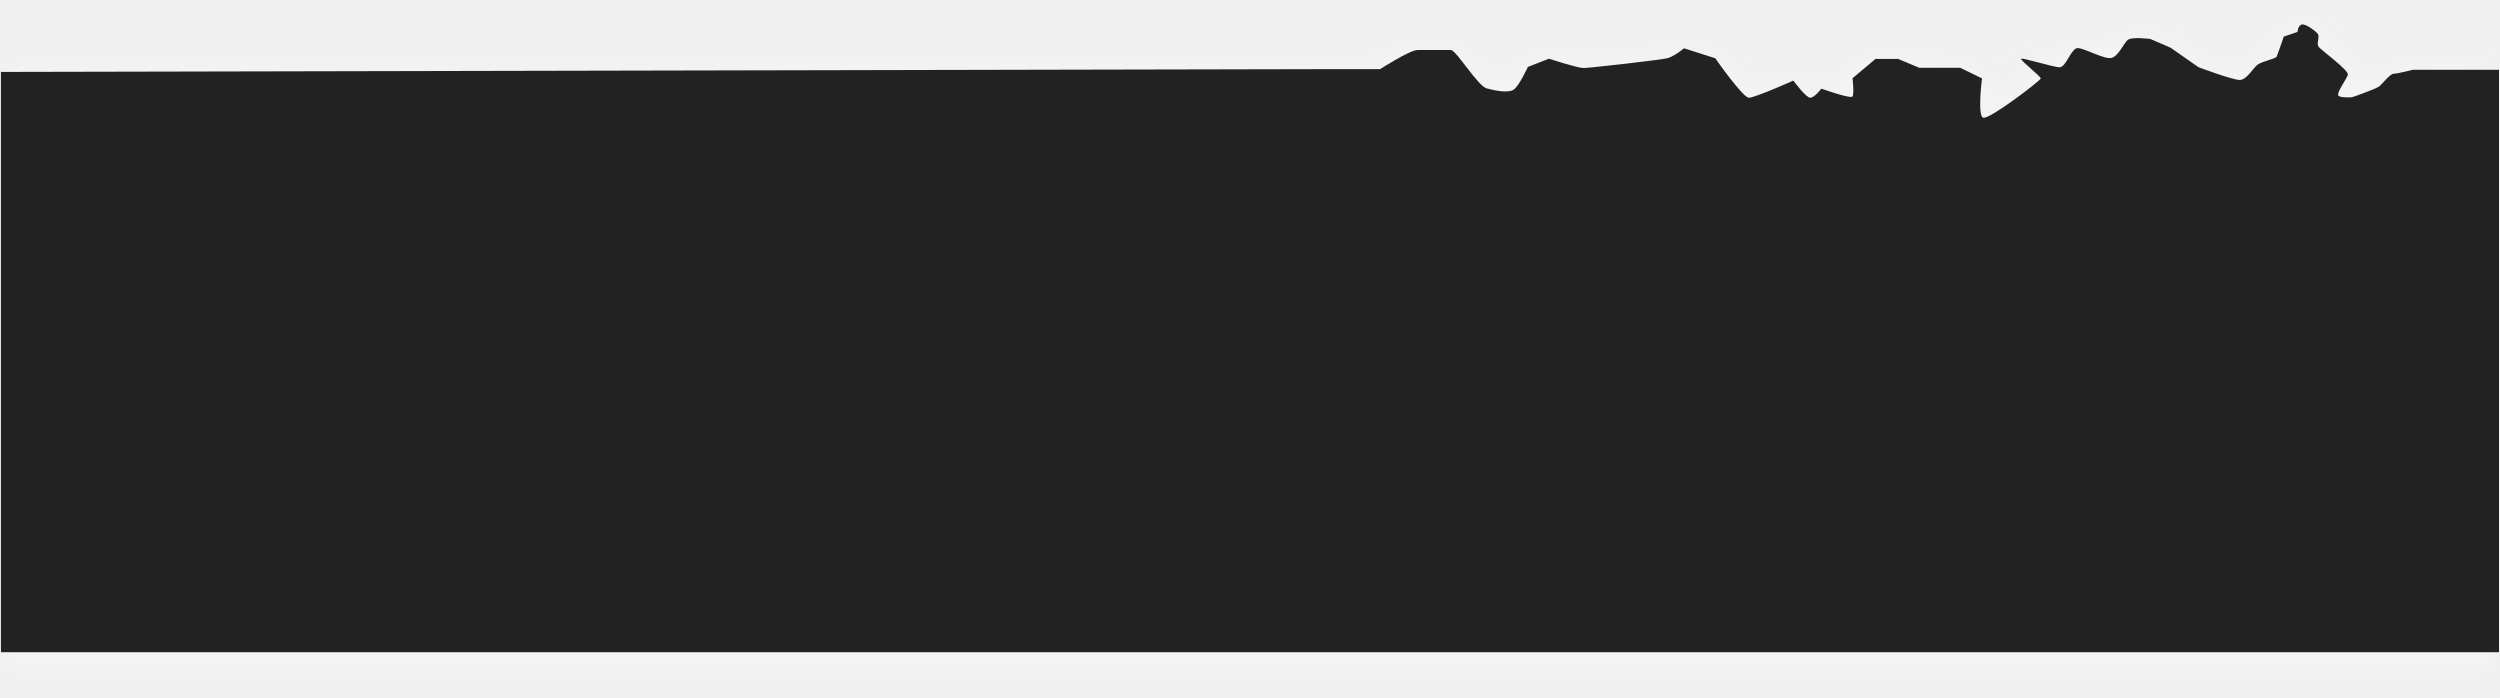
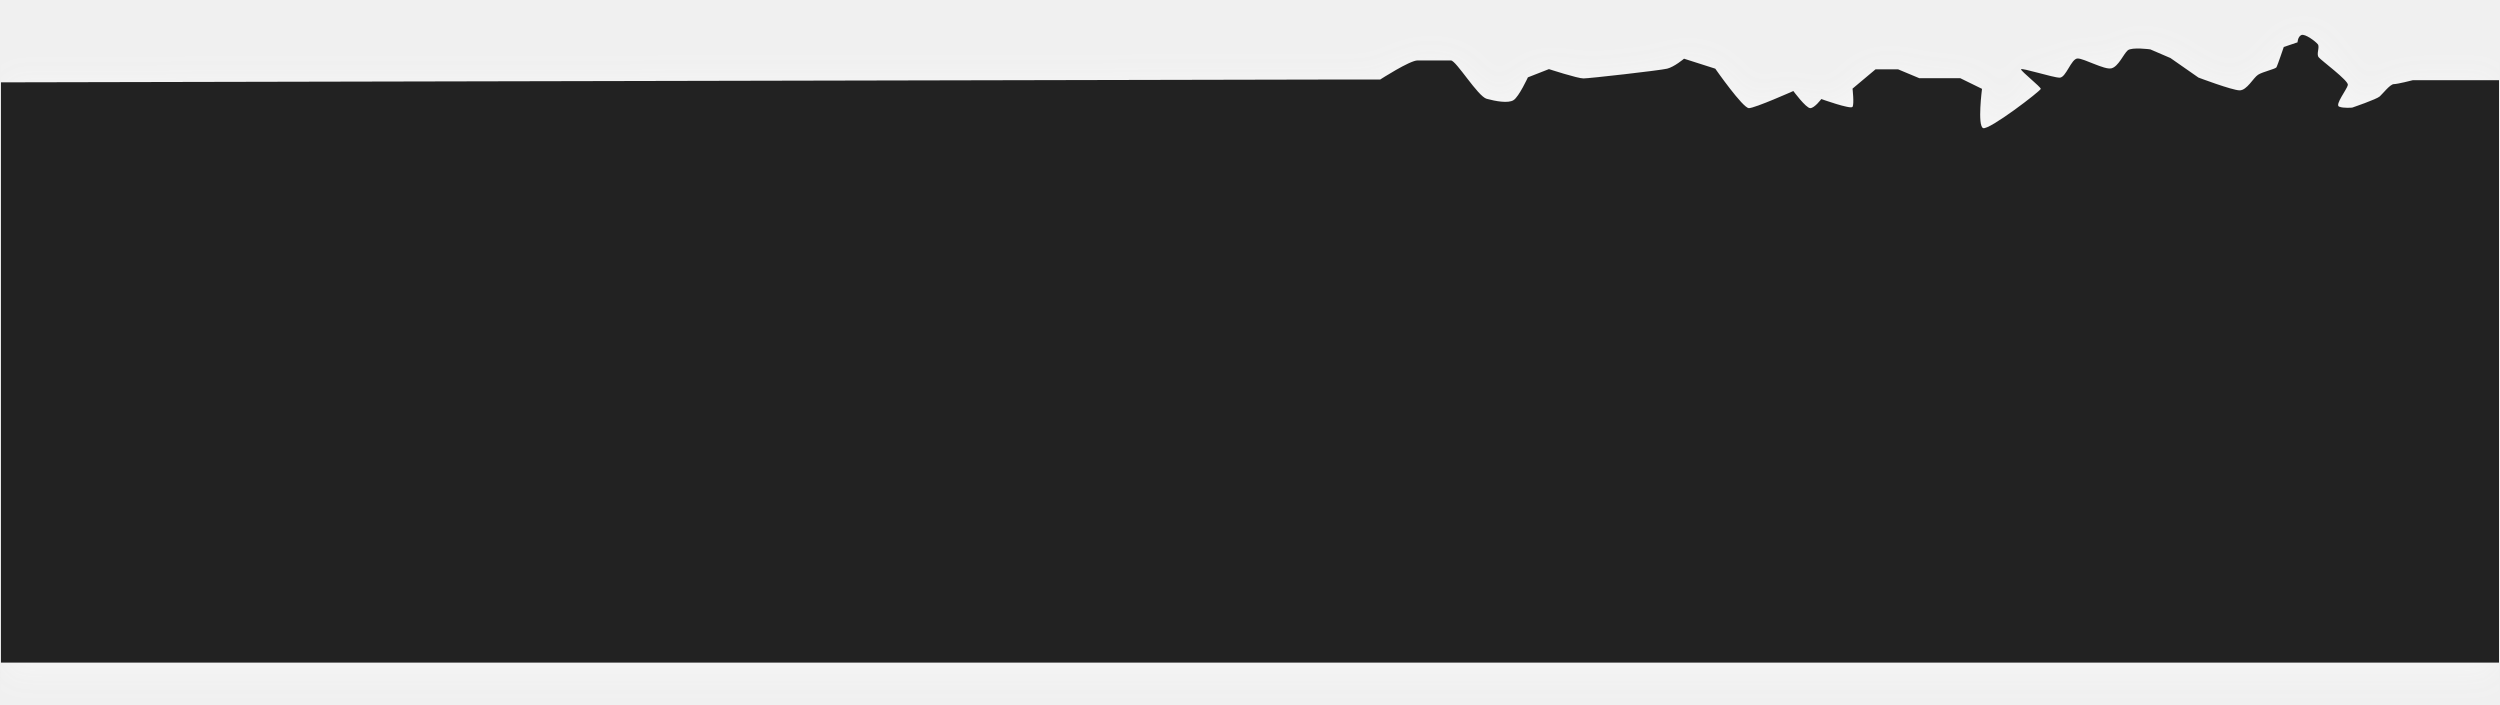
- <svg xmlns="http://www.w3.org/2000/svg" width="1441" height="402" viewBox="0 0 1441 402" fill="none">
+ <svg xmlns="http://www.w3.org/2000/svg" width="1441" height="406" viewBox="0 -4 1441 402" fill="none">
  <g clip-path="url(#clip0_431_29517)">
    <g filter="url(#filter0_d_431_29517)">
      <path d="M795.557 39.838L771.557 39.838L0.445 41.467V375.915L1440.45 375.915L1440.45 40.245L1390.68 40.245C1390.68 40.245 1381.93 42.495 1379.81 42.495C1377.68 42.495 1373.56 47.9 1371.68 49.587C1369.81 51.275 1355.81 56.025 1355.81 56.025C1355.81 56.025 1350.81 56.525 1348.24 55.462C1345.68 54.4 1352.84 45.446 1353.31 42.962C1353.77 40.48 1337.99 28.9 1336.49 27.025C1334.99 25.15 1337.24 21.15 1335.99 19.525C1334.74 17.9 1328.58 13.26 1326.49 14.213C1324.41 15.165 1324.31 18.4 1324.31 18.4L1316.37 21.087C1316.37 21.087 1312.74 31.775 1312.18 32.775C1311.62 33.775 1304.31 35.337 1301.56 37.087C1298.81 38.837 1295.17 46.087 1290.93 46.087C1286.7 46.087 1267.18 38.712 1267.18 38.712L1251.06 27.462L1239.43 22.462C1239.43 22.462 1228.81 21.025 1226.43 23.025C1224.06 25.025 1221.06 32.462 1216.99 33.4C1212.93 34.337 1201.29 27.712 1197.56 27.712C1193.82 27.712 1190.92 38.775 1187.18 38.775C1183.45 38.775 1164.93 32.837 1164.93 33.963C1164.93 35.088 1176.31 44.088 1176.31 45.213C1176.31 46.338 1146.45 69.251 1143.06 67.838C1139.67 66.425 1142.43 45.213 1142.43 45.213L1129.93 39.088H1106.31L1094.06 33.963H1081.06L1067.81 45.088C1067.81 45.088 1068.81 53.963 1067.81 55.588C1066.81 57.213 1049.81 51.088 1049.81 51.088C1049.81 51.088 1045.92 56.338 1043.43 56.338C1040.95 56.338 1033.68 46.467 1033.68 46.467C1033.68 46.467 1011.54 56.338 1008.06 56.338C1004.57 56.338 988.682 33.588 988.682 33.588L970.682 27.838C970.682 27.838 965.057 32.584 960.932 33.588C956.807 34.592 916.057 39.213 912.682 39.213C909.307 39.213 892.807 33.838 892.807 33.838L880.682 38.588C880.682 38.588 875.557 49.713 872.432 51.713C869.307 53.713 862.057 52.338 856.932 50.963C851.807 49.588 839.32 28.838 836.307 28.838L817.057 28.838C812.57 28.838 795.557 39.838 795.557 39.838Z" fill="#222222" />
    </g>
  </g>
  <defs>
    <filter id="filter0_d_431_29517" x="-19.555" y="-2.915" width="1480" height="401.83" filterUnits="userSpaceOnUse" color-interpolation-filters="sRGB">
      <feFlood flood-opacity="0" result="BackgroundImageFix" />
      <feColorMatrix in="SourceAlpha" type="matrix" values="0 0 0 0 0 0 0 0 0 0 0 0 0 0 0 0 0 0 127 0" result="hardAlpha" />
      <feOffset dy="3" />
      <feGaussianBlur stdDeviation="10" />
      <feComposite in2="hardAlpha" operator="out" />
      <feColorMatrix type="matrix" values="0 0 0 0 0.969 0 0 0 0 0.969 0 0 0 0 0.969 0 0 0 1 0" />
      <feBlend mode="normal" in2="BackgroundImageFix" result="effect1_dropShadow_431_29517" />
      <feBlend mode="normal" in="SourceGraphic" in2="effect1_dropShadow_431_29517" result="shape" />
    </filter>
    <clipPath id="clip0_431_29517">
-       <rect width="1440" height="402" fill="white" transform="translate(0.445312)" />
+       <rect width="1440" height="406" fill="white" transform="translate(0.445312)" />
    </clipPath>
  </defs>
</svg>
